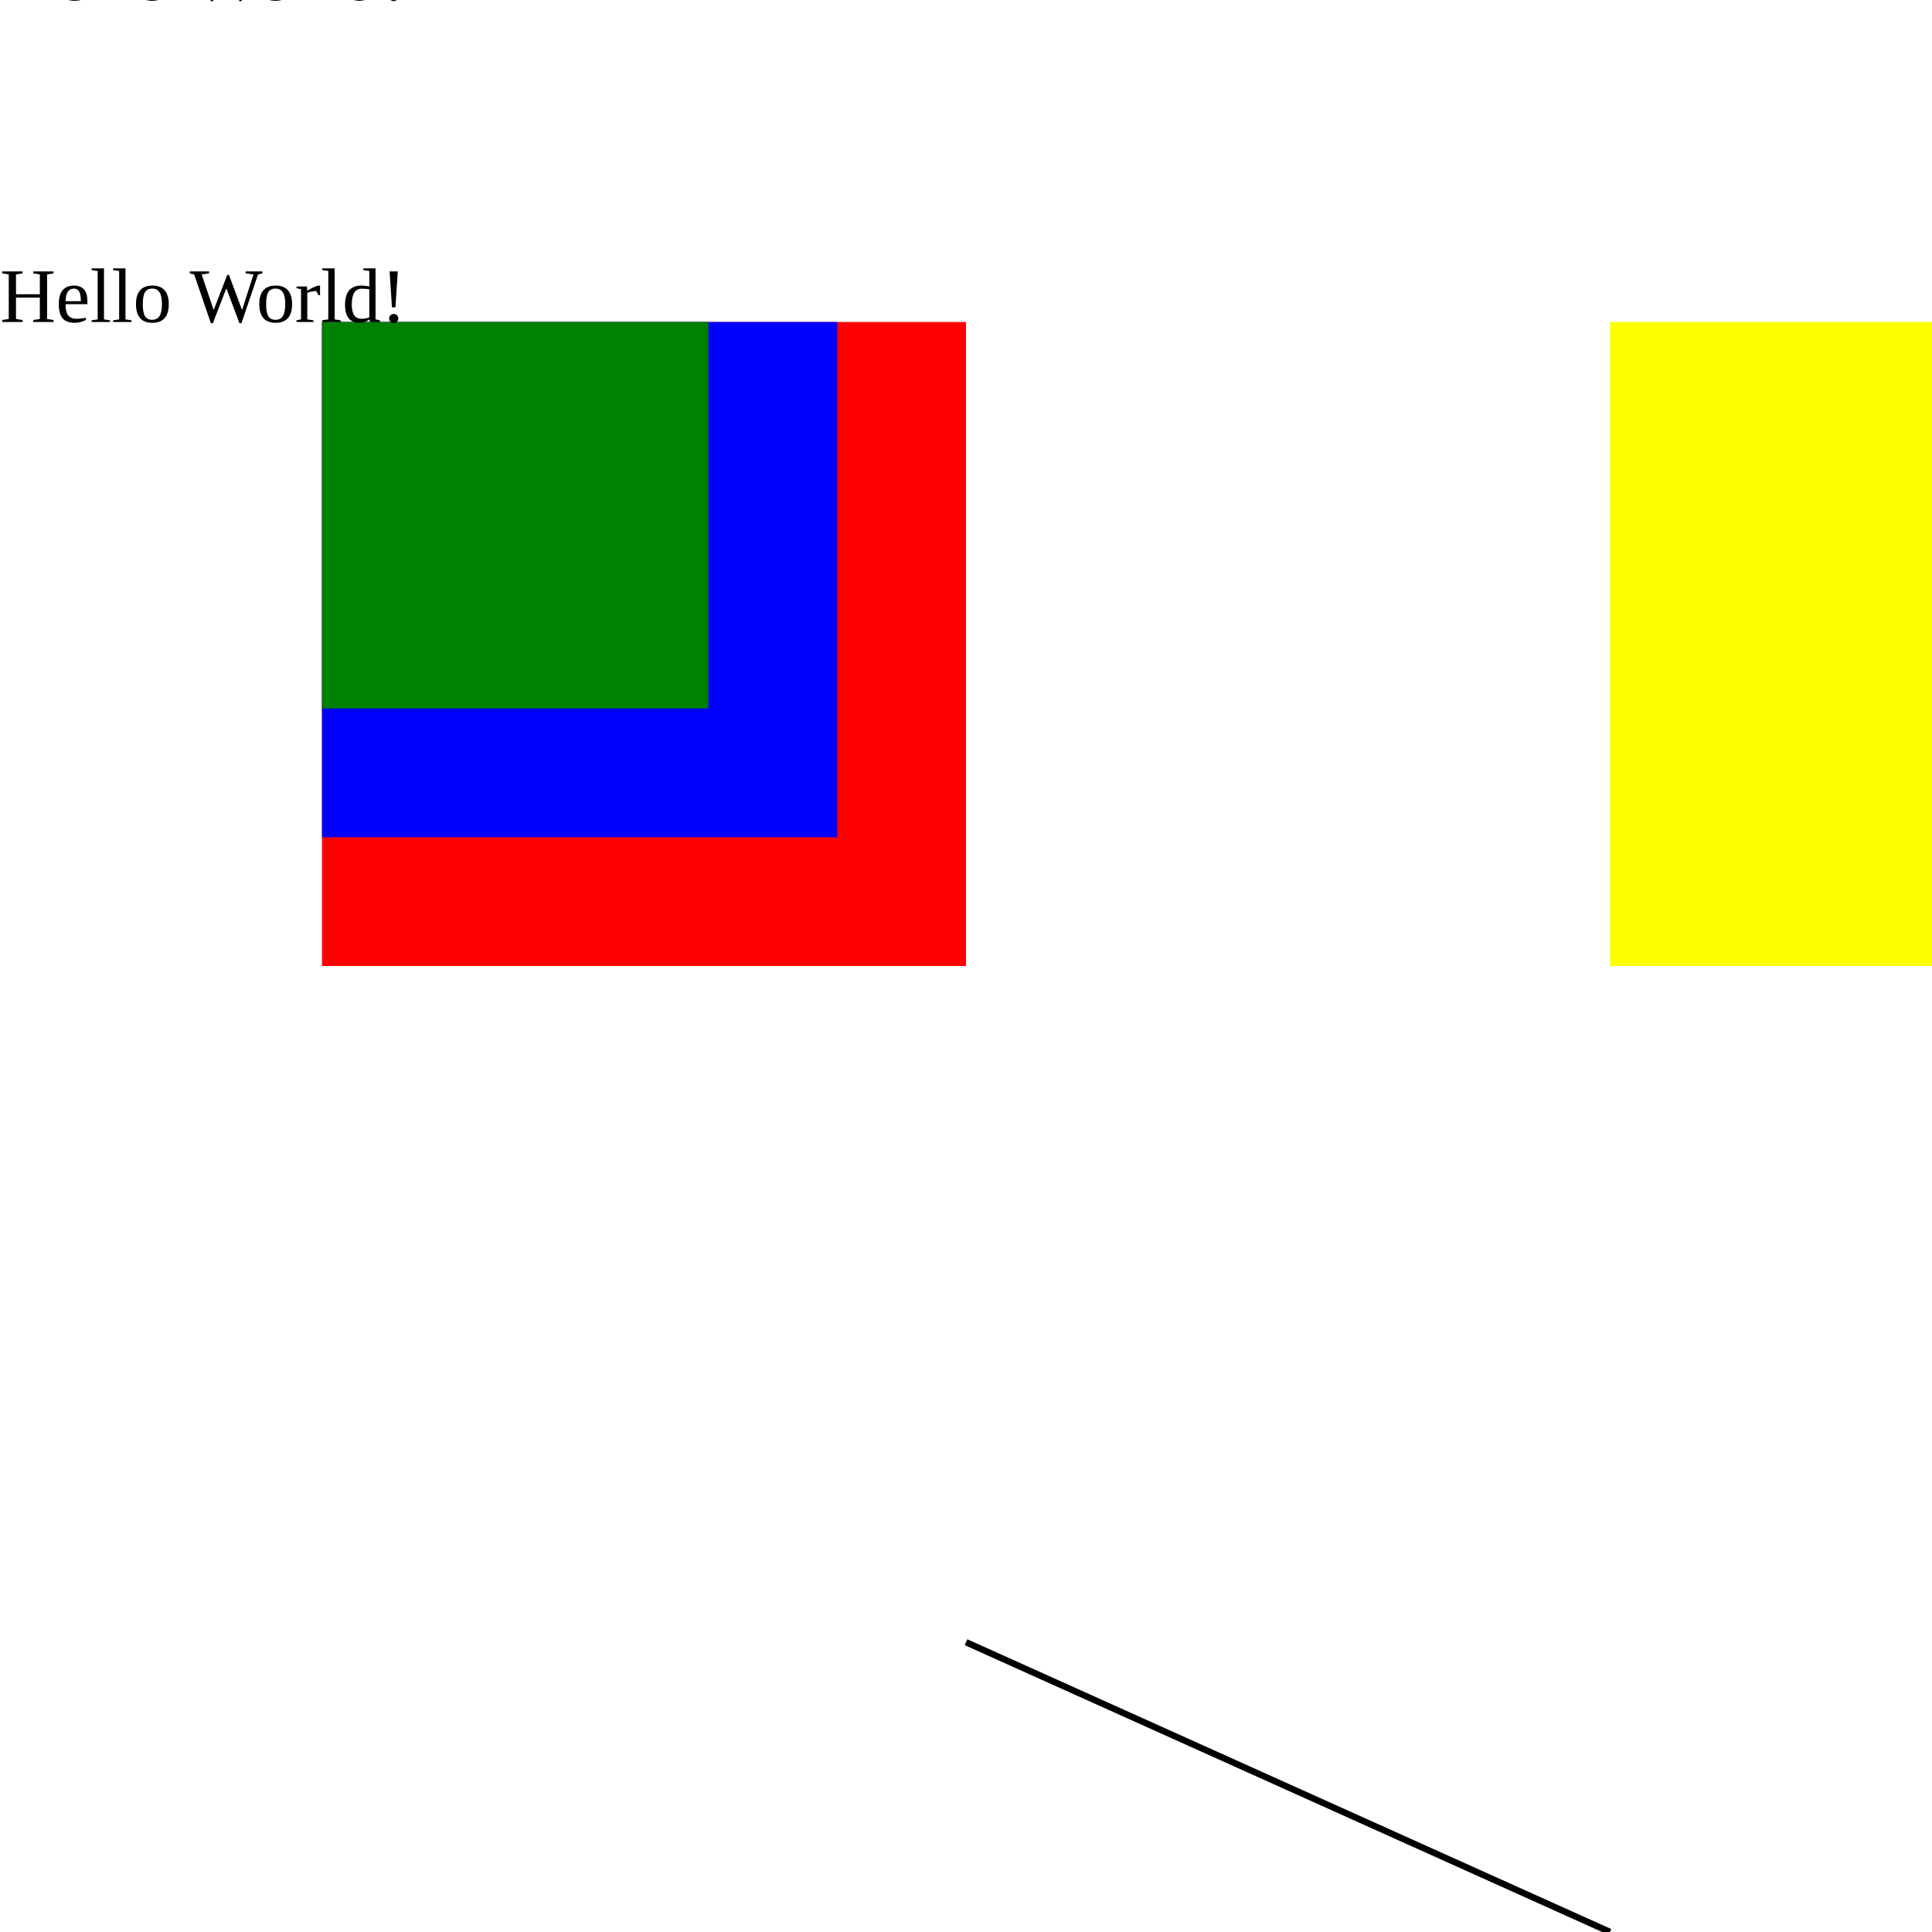
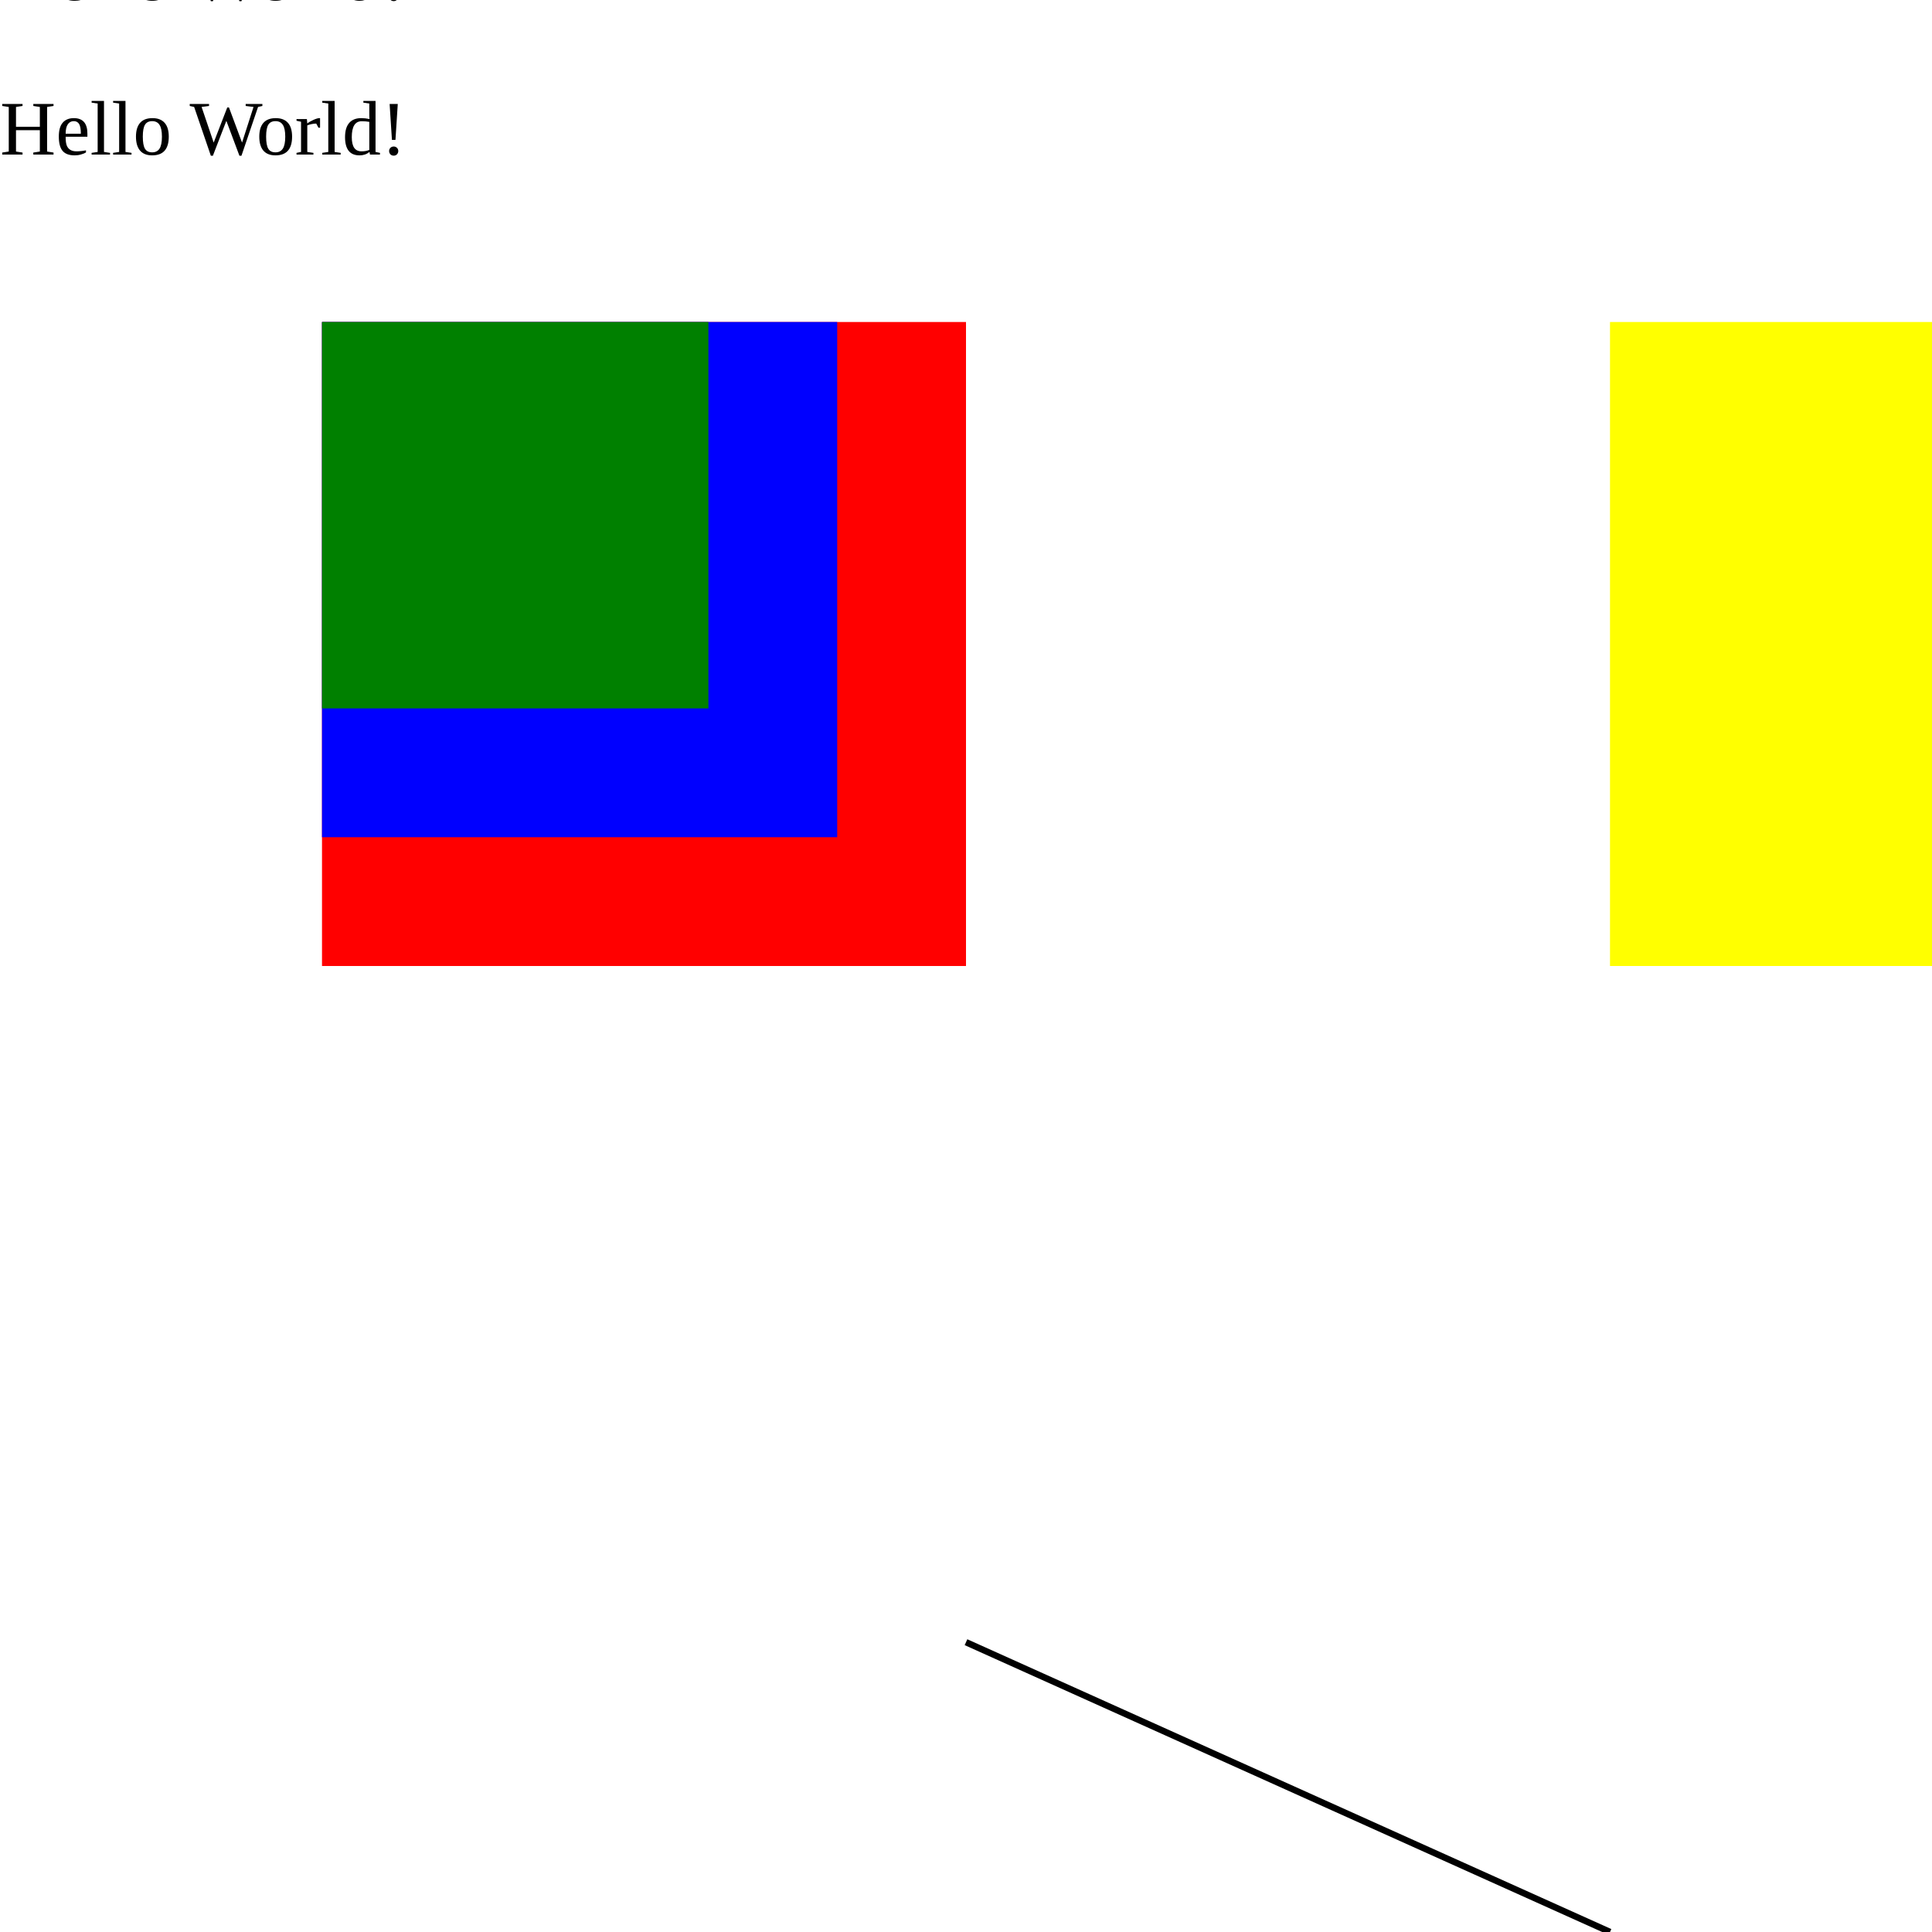
<svg xmlns="http://www.w3.org/2000/svg" width="300px" height="300px">
  <rect width="100" height="100" x="250" y="50" style="fill:yellow" />
  <rect width="100" height="100" x="350" y="350" style="fill:purple" />
  <rect width="100" height="100" x="50" y="50" style="fill:red" />
  <rect width="80" height="80" x="50" y="50" style="fill:blue" />
  <rect width="60" height="60" x="50" y="50" style="fill:green" />
  <line x1="50" y1="175" x2="150" y2="250" />
  <line x1="150" y1="255" x2="250" y2="300" style="stroke-width: 1px;stroke:black;" />
  <text x="0" y="0" fill="">Hello World!</text>
-   <text x="0" y="50" fill="">Hello World!</text>
+   <text x="0" y="24" fill="">Hello World!</text>
</svg>
